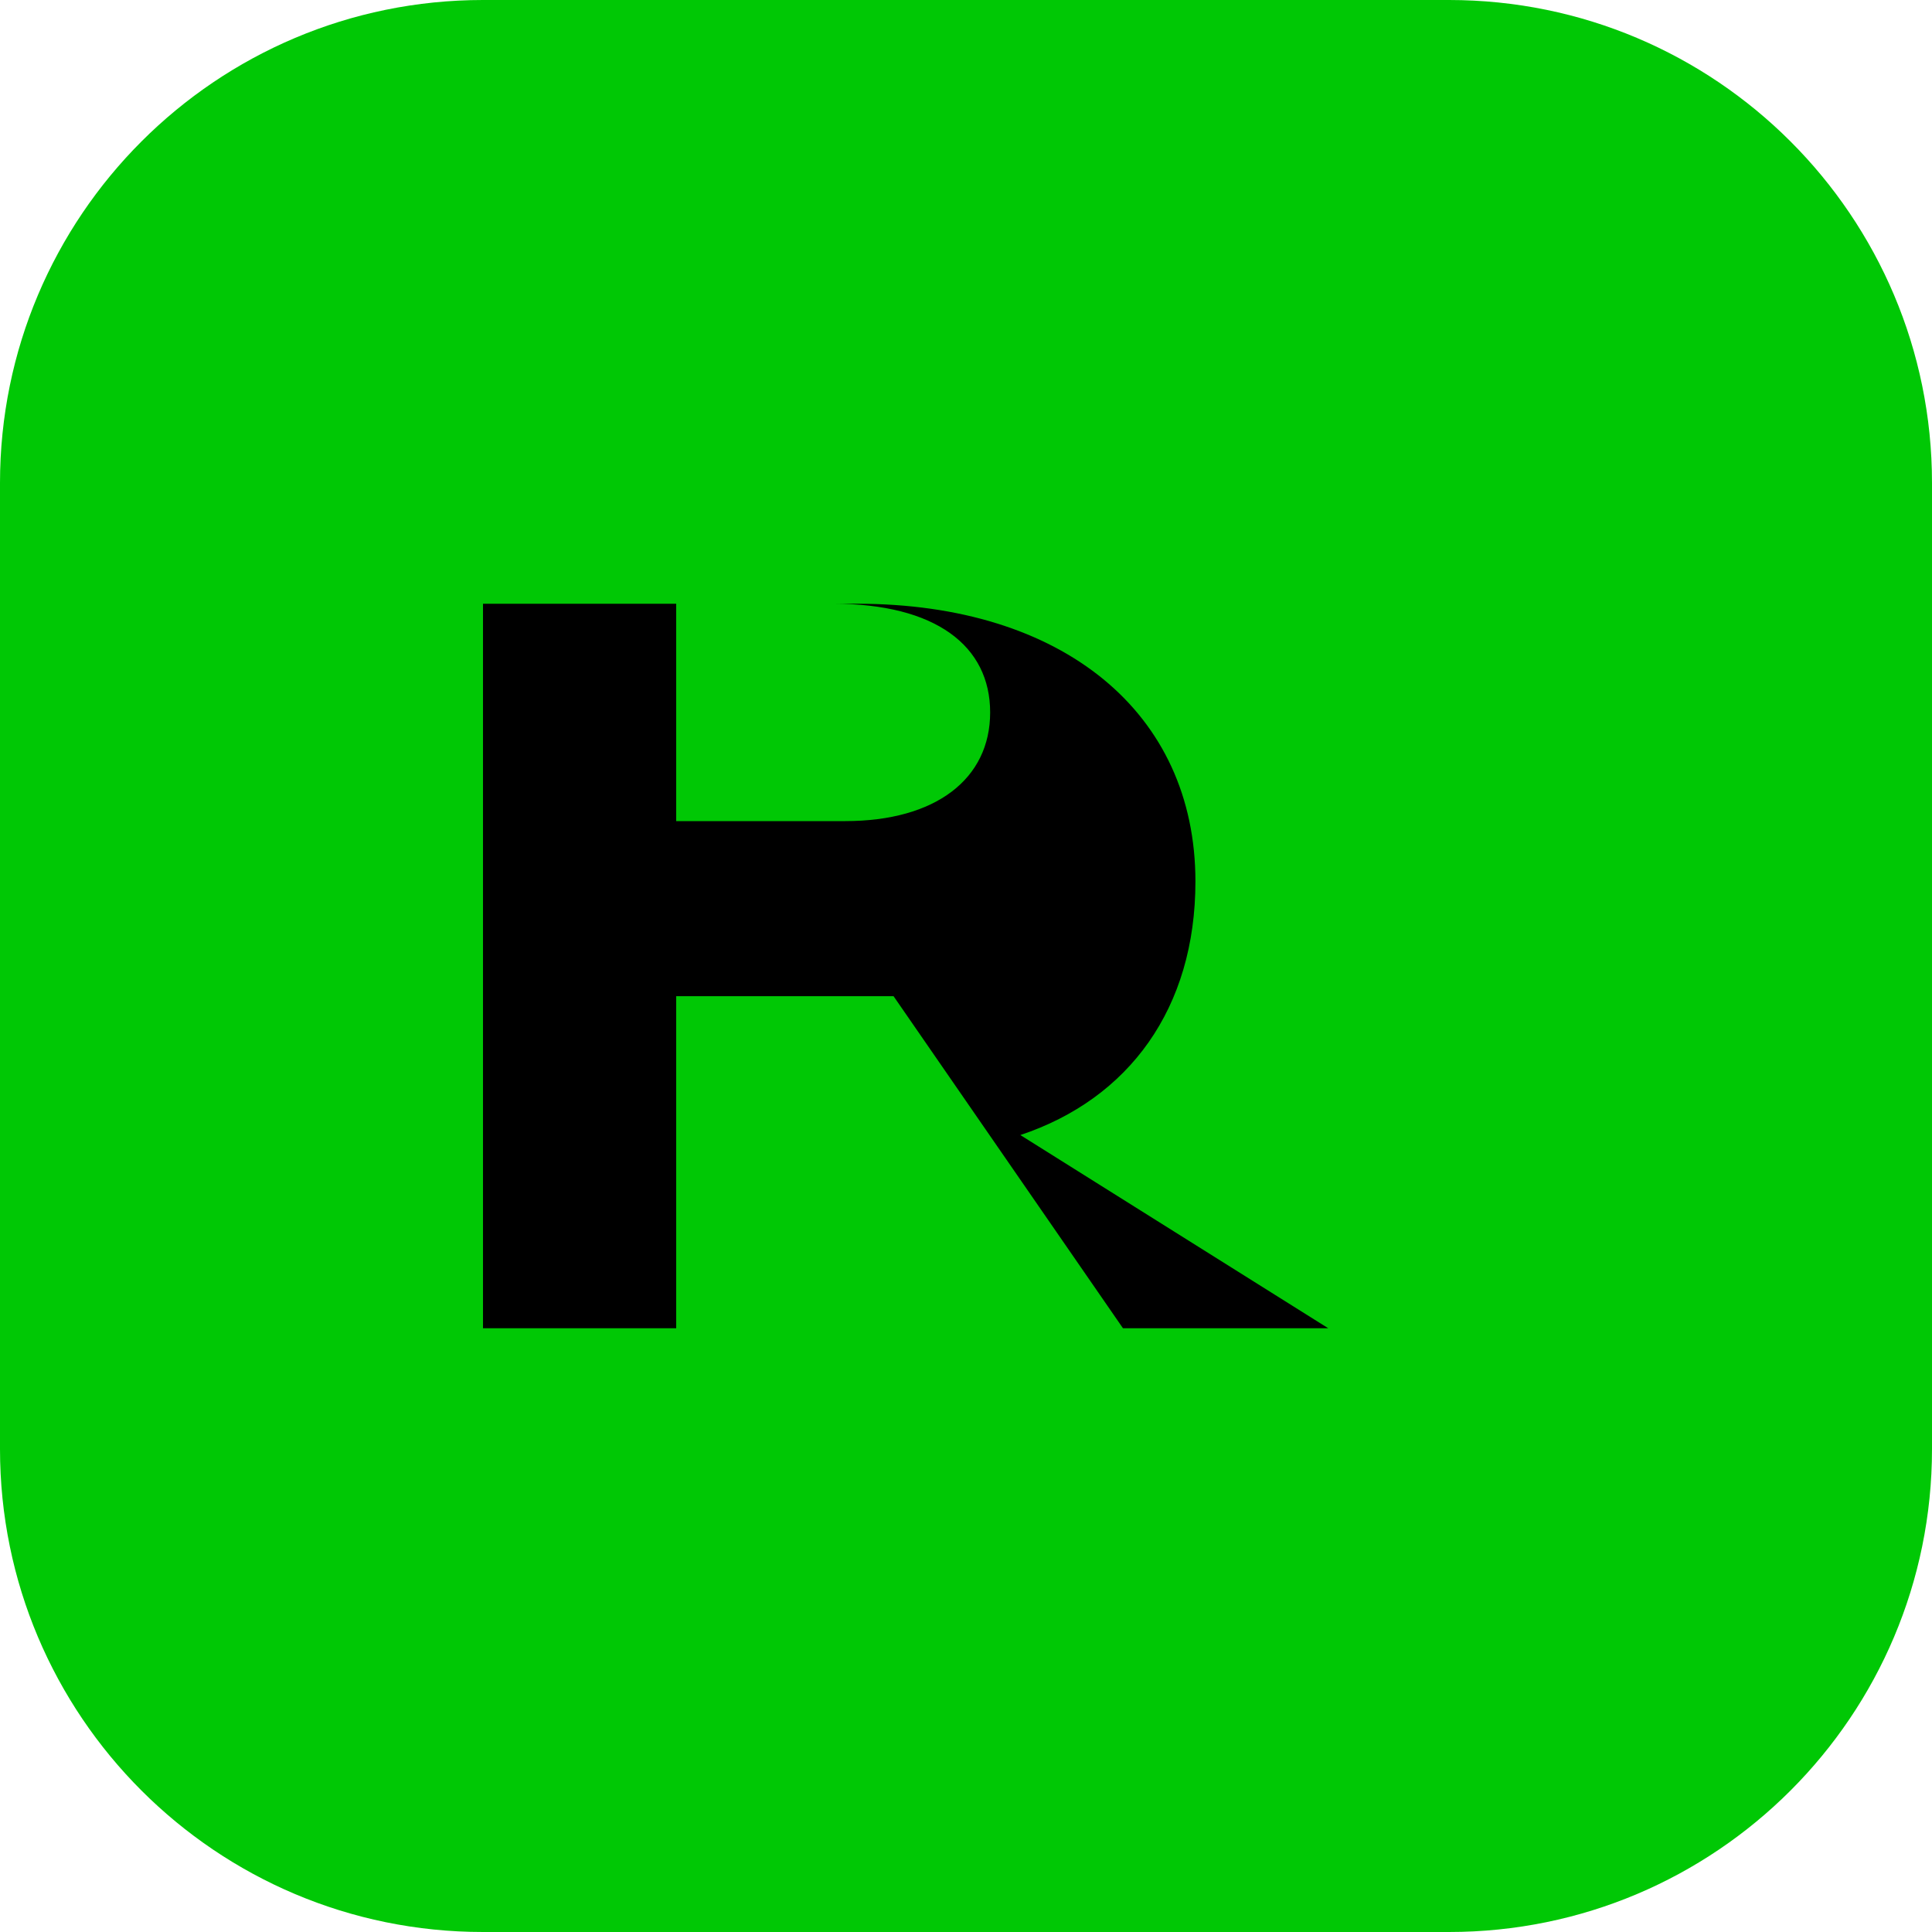
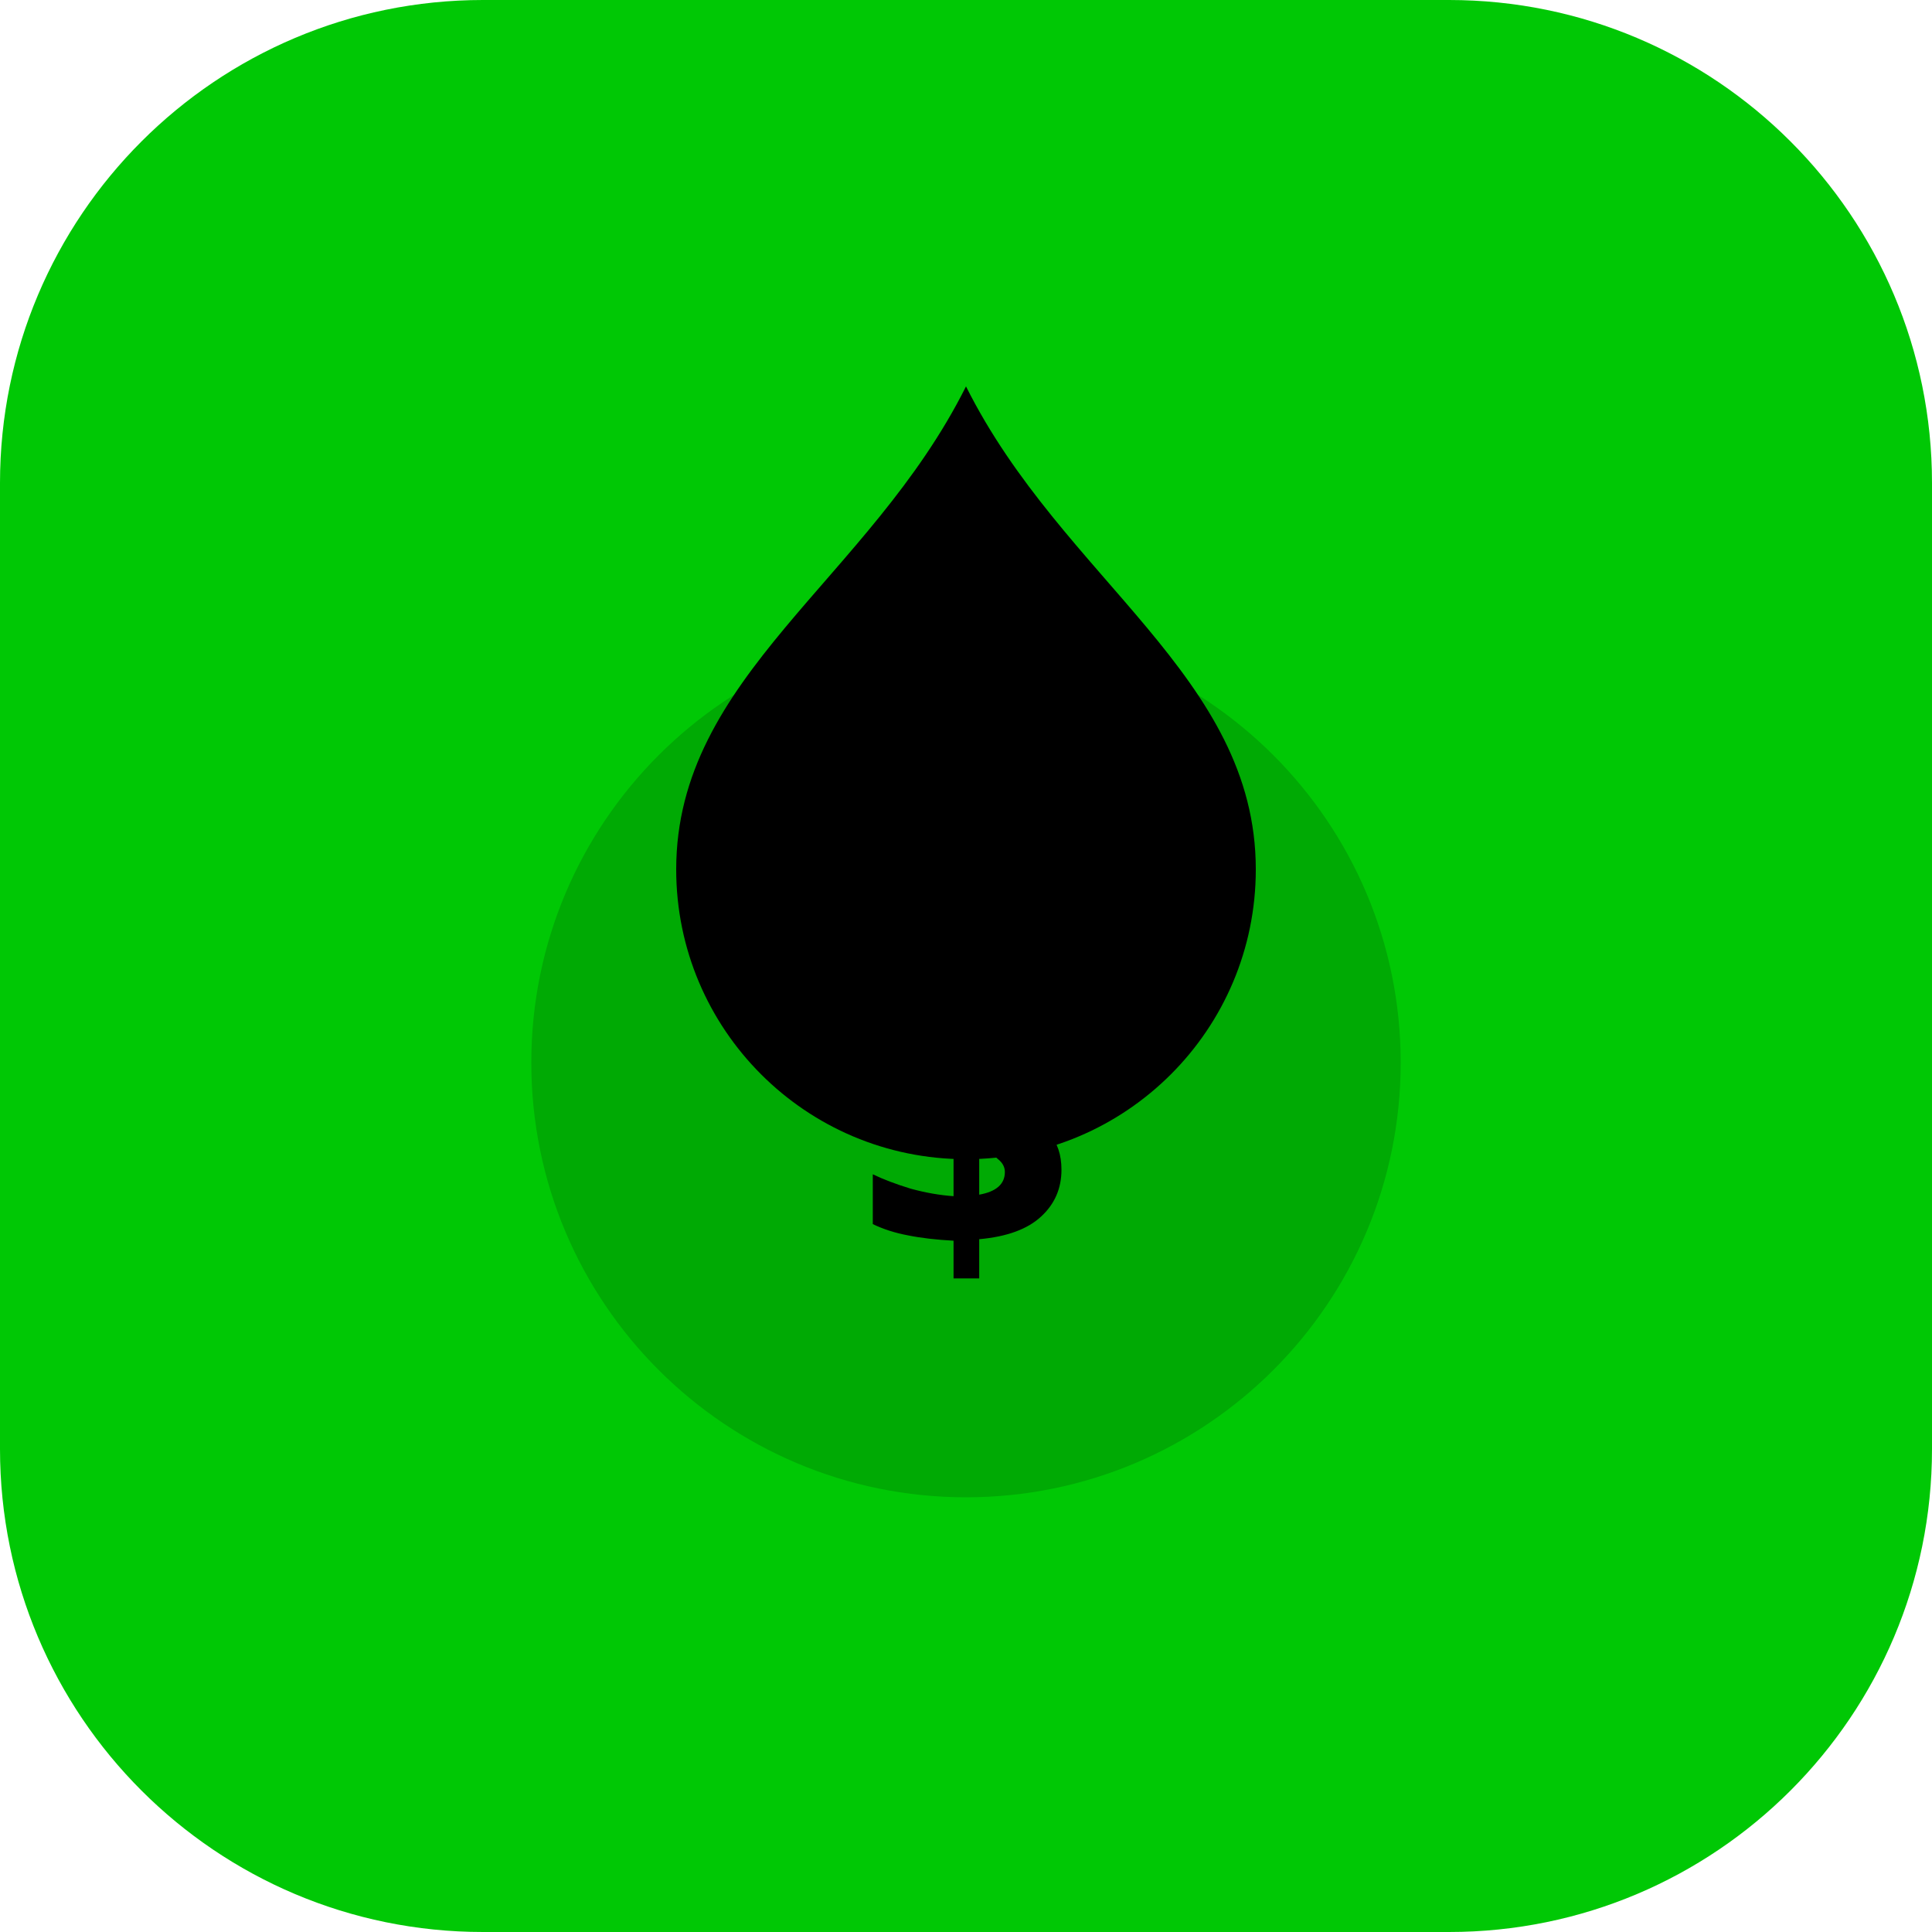
- <svg xmlns="http://www.w3.org/2000/svg" viewBox="0 0 32 32" fill="none">
-   <rect width="32" height="32" rx="8" fill="#00C805" />
-   <path d="M8 22V10h6.2c3.4 0 5.6 1.8 5.6 4.6 0 2.1-1.1 3.6-2.9 4.2L22 22h-3.4l-3.8-5.5H11.2V22H8zm3.2-8.4h2.8c1.5 0 2.4-.7 2.4-1.8S15.5 10 13.8 10h-2.6v3.6z" fill="#000" />
+ <svg xmlns="http://www.w3.org/2000/svg" viewBox="0 0 40 40" fill="none">
+   <rect width="40" height="40" rx="10" fill="#00C805" />
+   <circle cx="20" cy="22" r="9" fill="#000" fill-opacity="0.15" />
+   <path d="M20 8c-2 4-6 6-6 10a6 6 0 1 0 12 0c0-4-4-6-6-10z" fill="#000" />
+   <text x="20" y="26" text-anchor="middle" font-family="system-ui,sans-serif" font-size="8" font-weight="800" fill="#000">$</text>
</svg>
